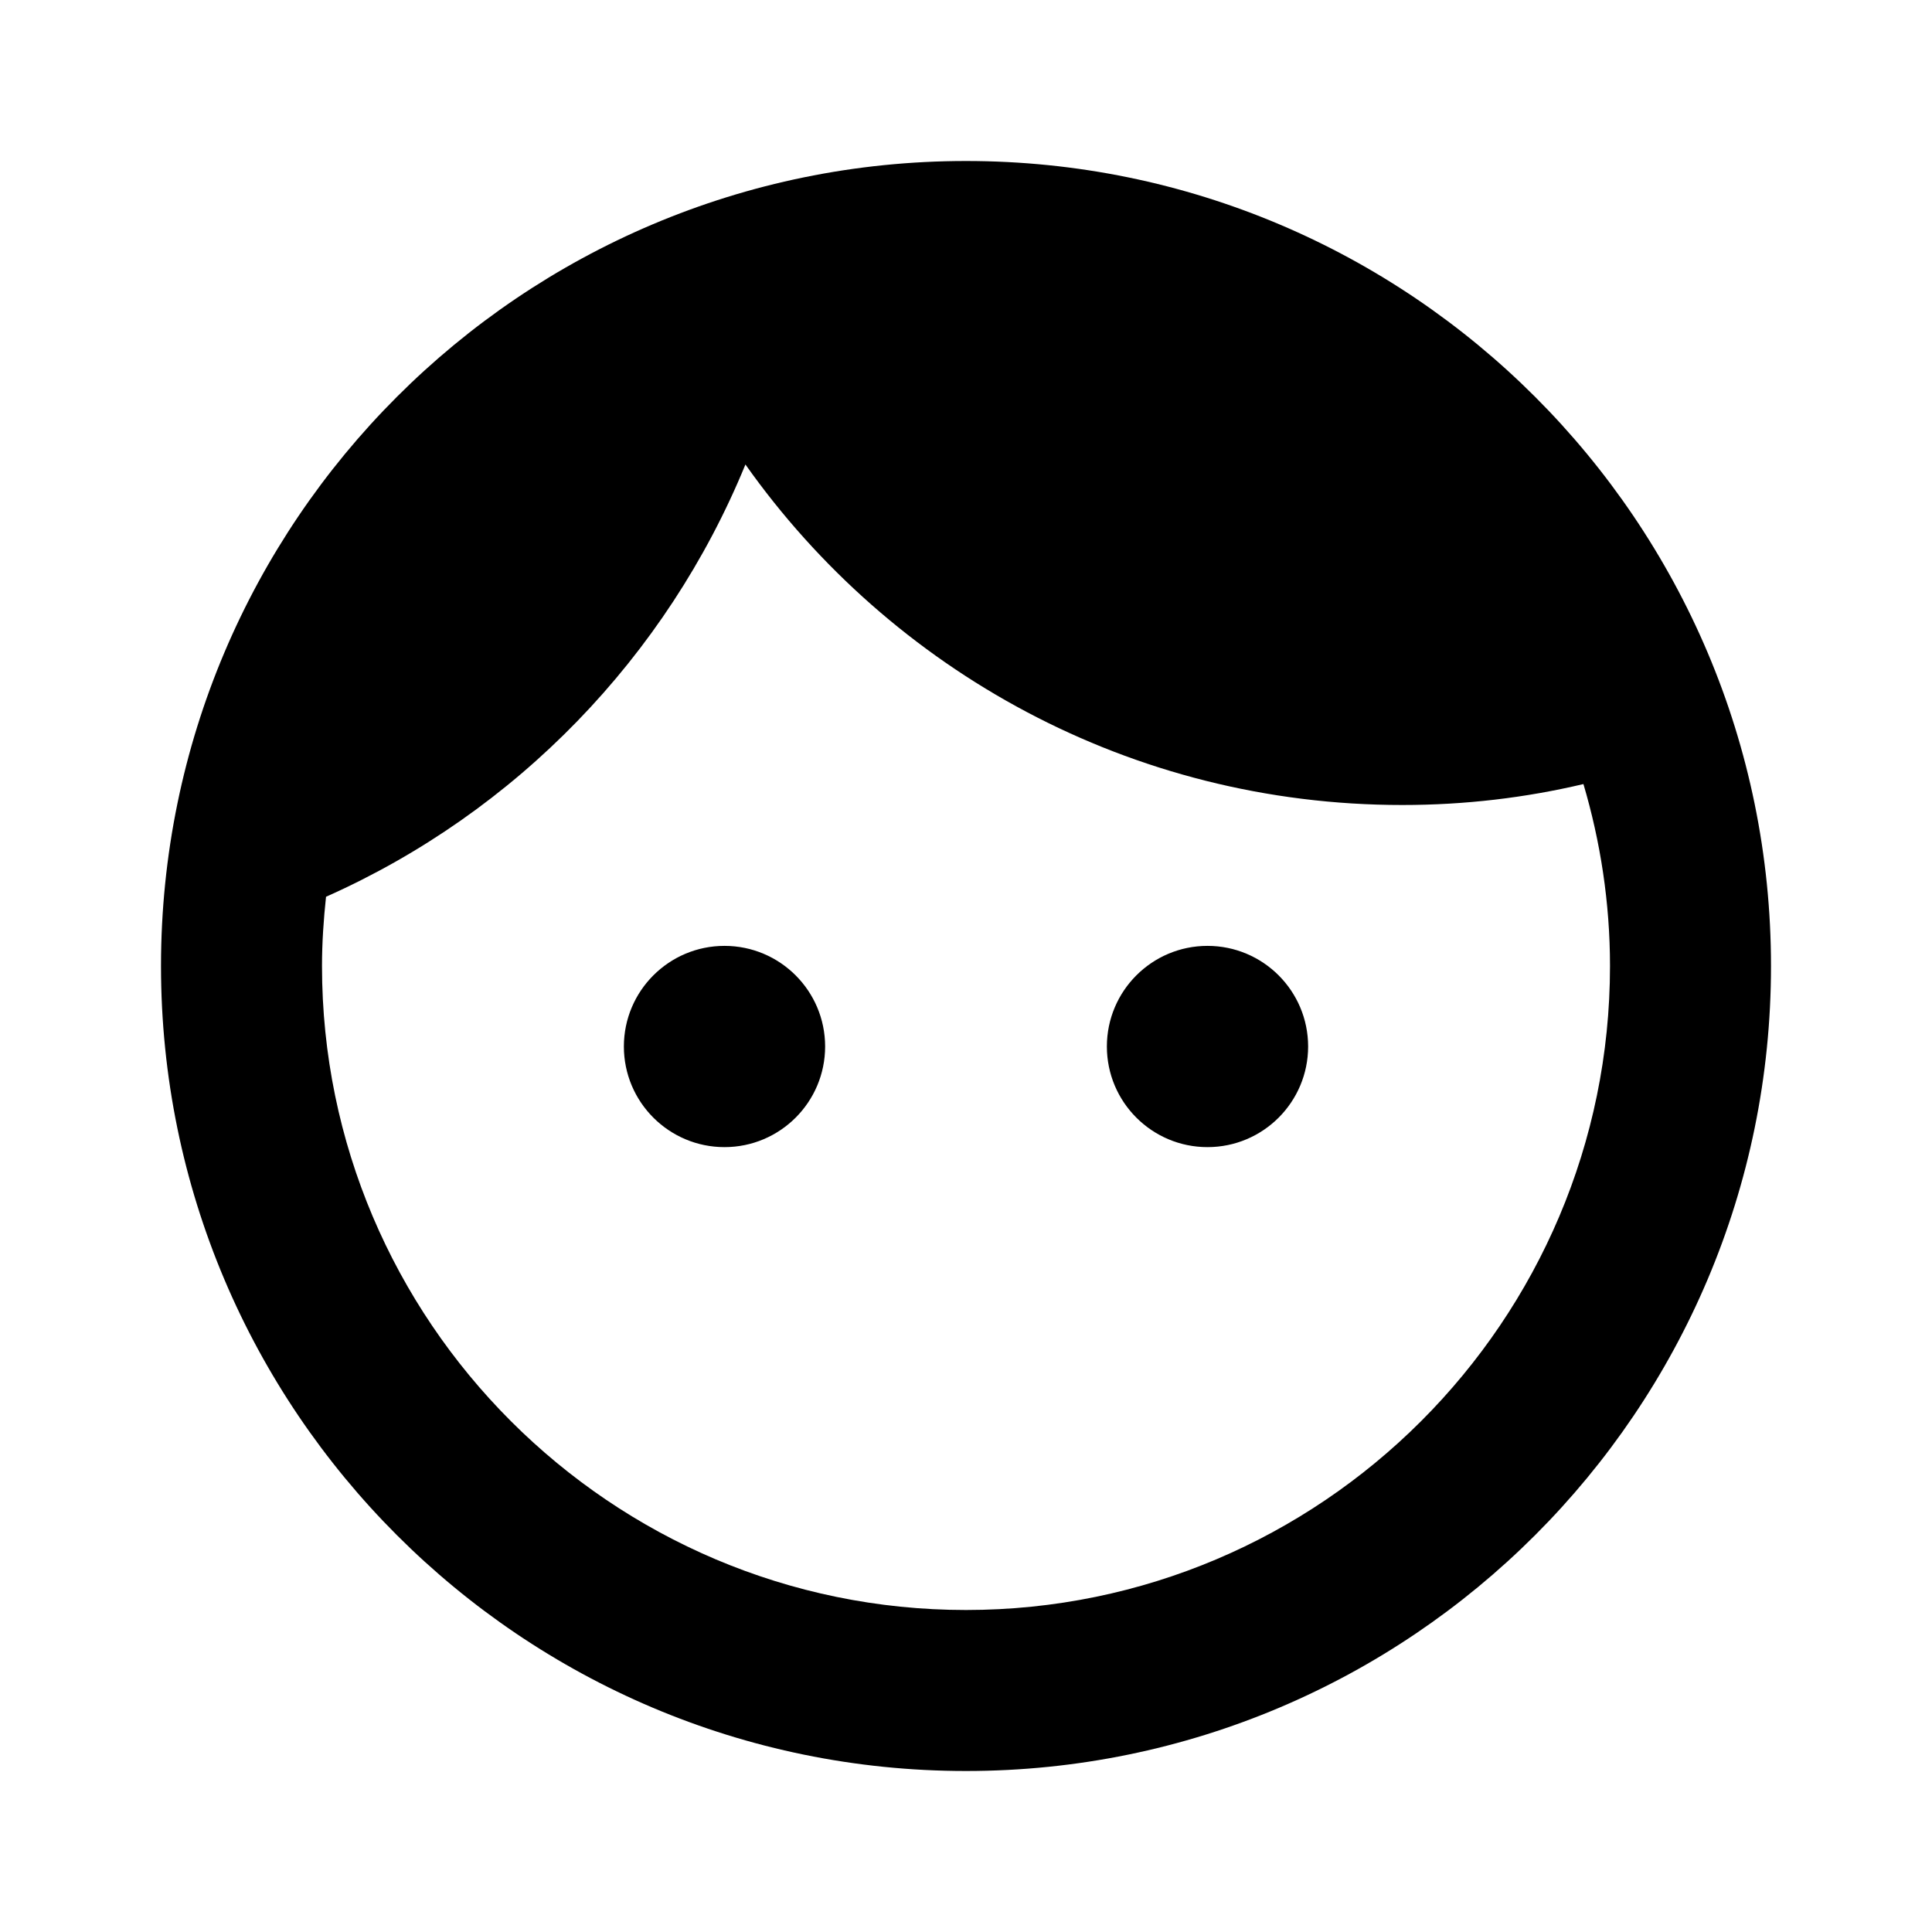
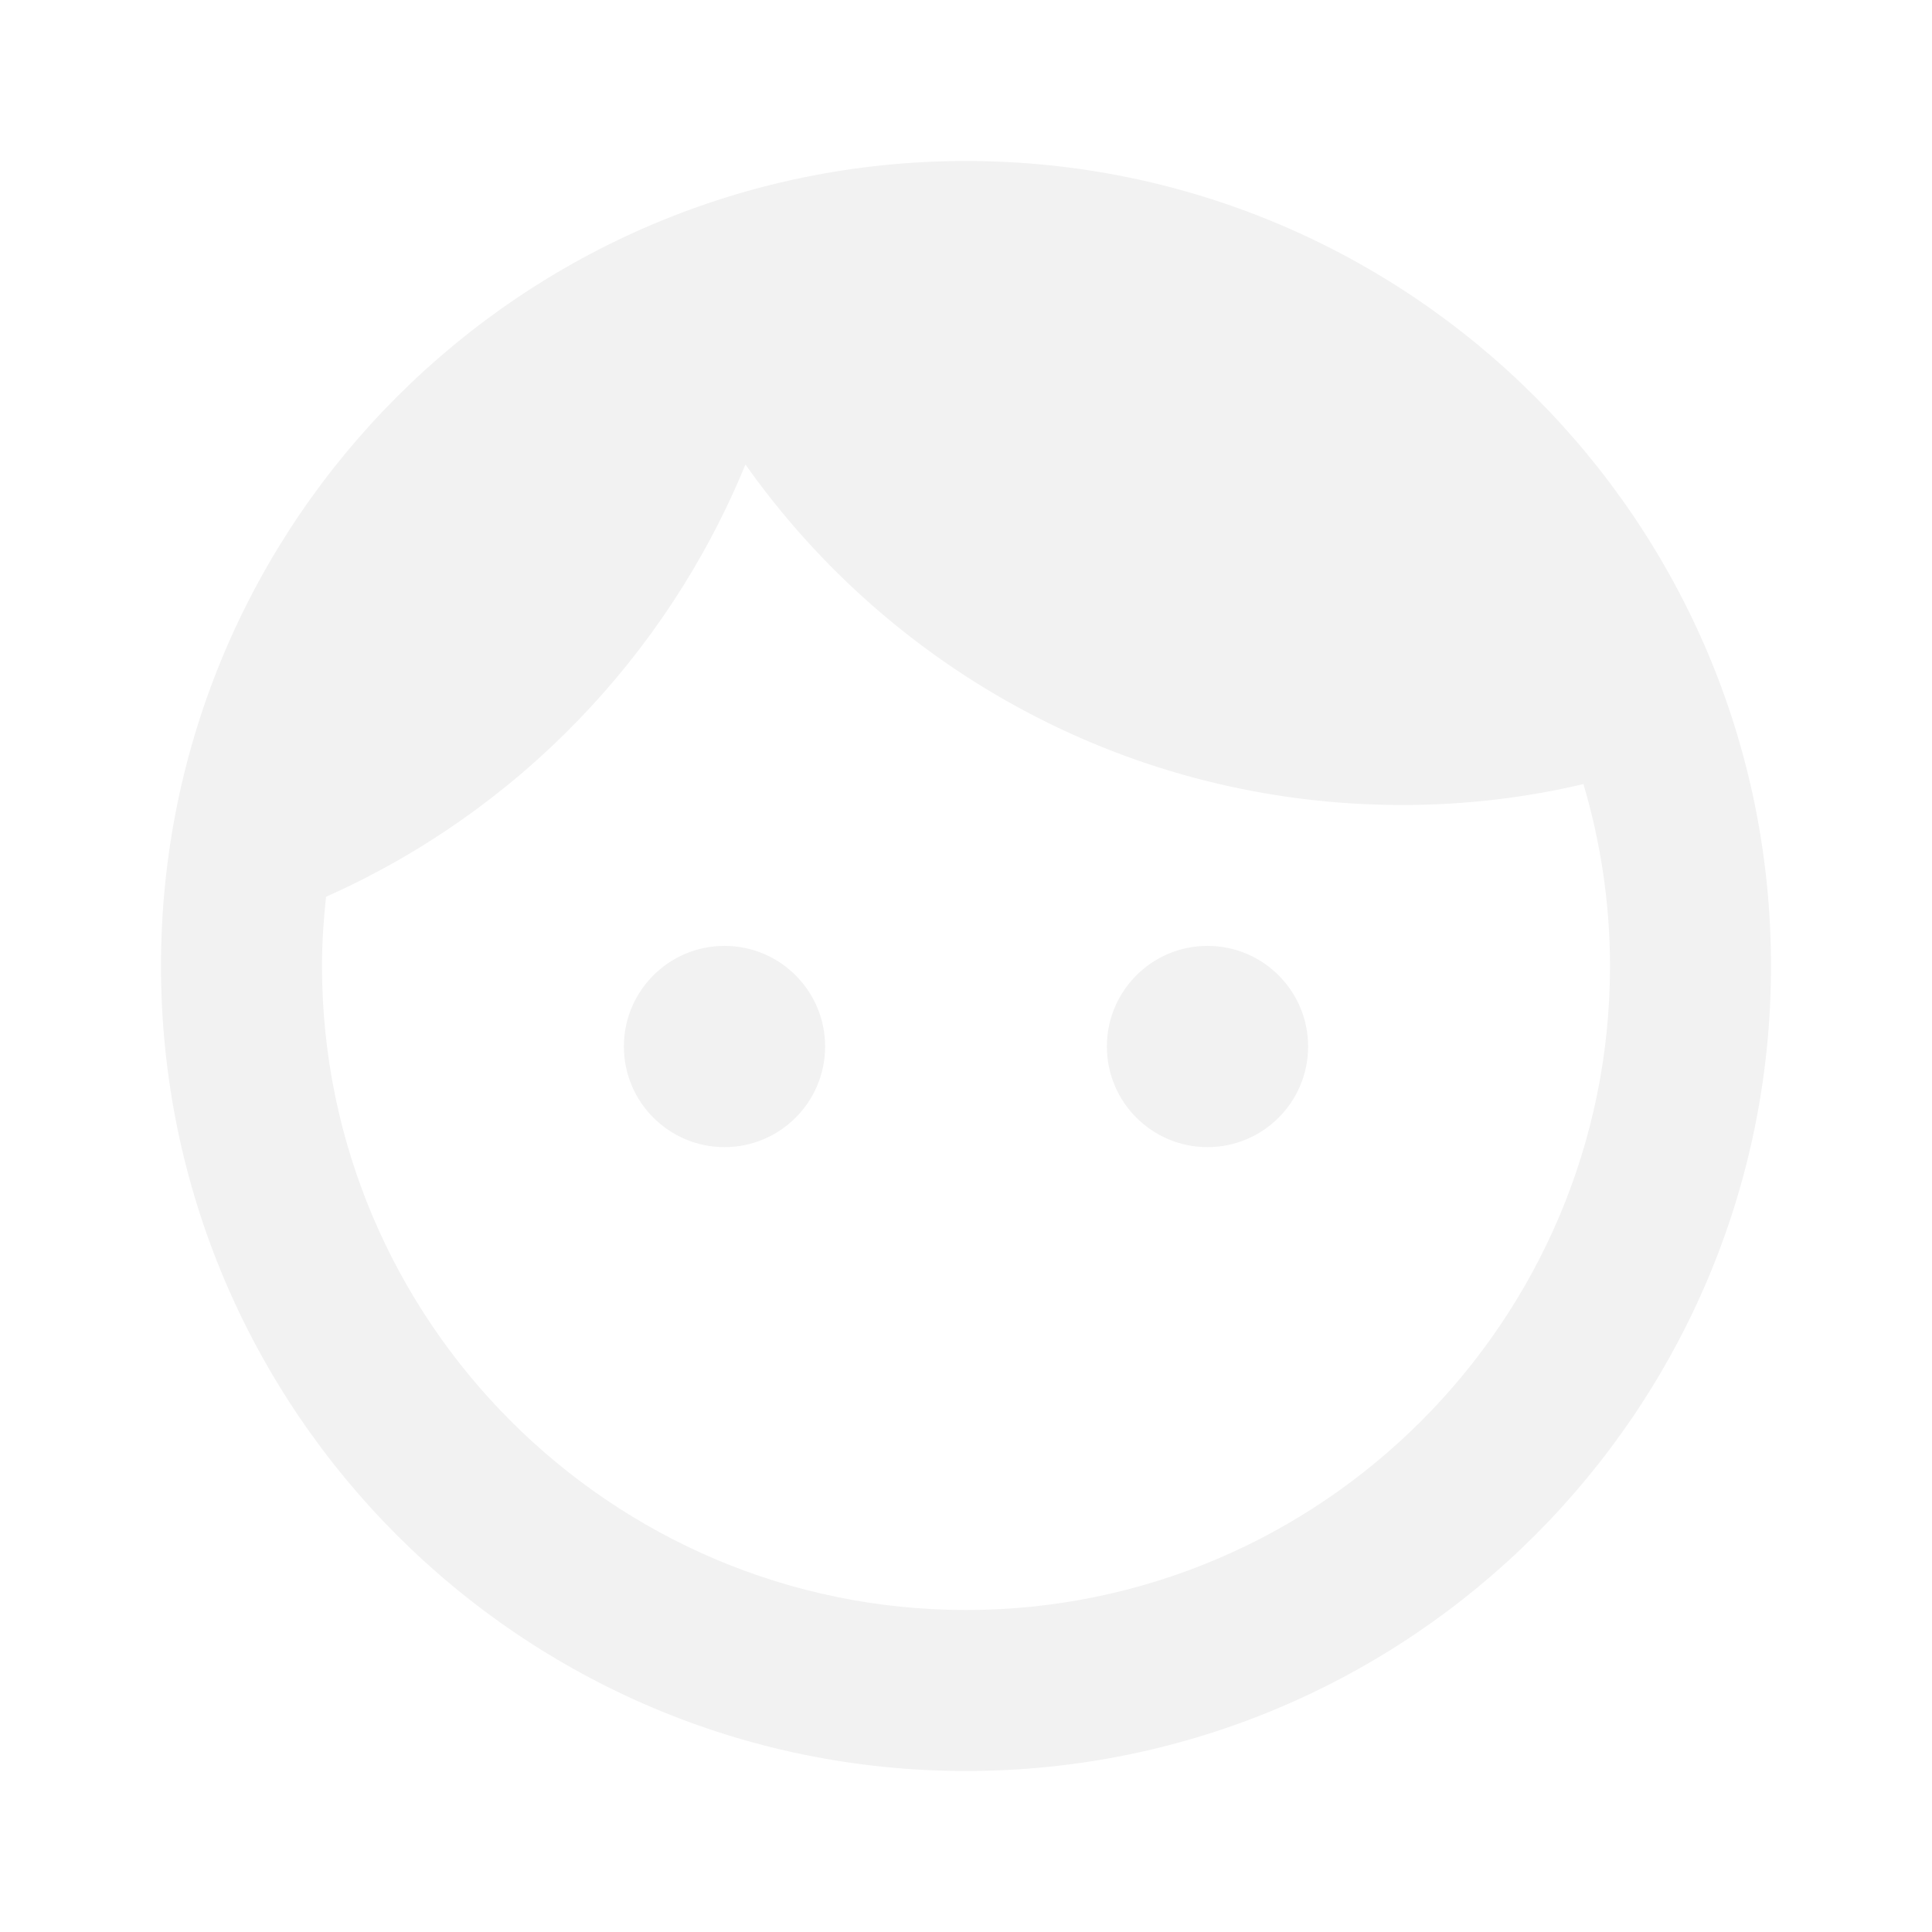
- <svg xmlns="http://www.w3.org/2000/svg" height="24" viewBox="0 0 24 24" width="24">
+ <svg xmlns="http://www.w3.org/2000/svg" height="24" viewBox="0 0 24 24" width="24" fill="#F2F2F2">
  <path d="M0 0h24v24H0z" fill="none" />
  <path d="M9 11.75c-.69 0-1.25.56-1.25 1.25s.56 1.25 1.25 1.25 1.25-.56 1.25-1.25-.56-1.25-1.25-1.25zm6 0c-.69 0-1.25.56-1.25 1.25s.56 1.25 1.25 1.25 1.25-.56 1.25-1.25-.56-1.25-1.25-1.25zM12 2C6.48 2 2 6.48 2 12s4.48 10 10 10 10-4.48 10-10S17.52 2 12 2zm0 18c-4.41 0-8-3.59-8-8 0-.29.02-.58.05-.86 2.36-1.05 4.23-2.98 5.21-5.37C11.07 8.33 14.05 10 17.42 10c.78 0 1.53-.09 2.25-.26.21.71.33 1.47.33 2.26 0 4.41-3.59 8-8 8z" />
</svg>
